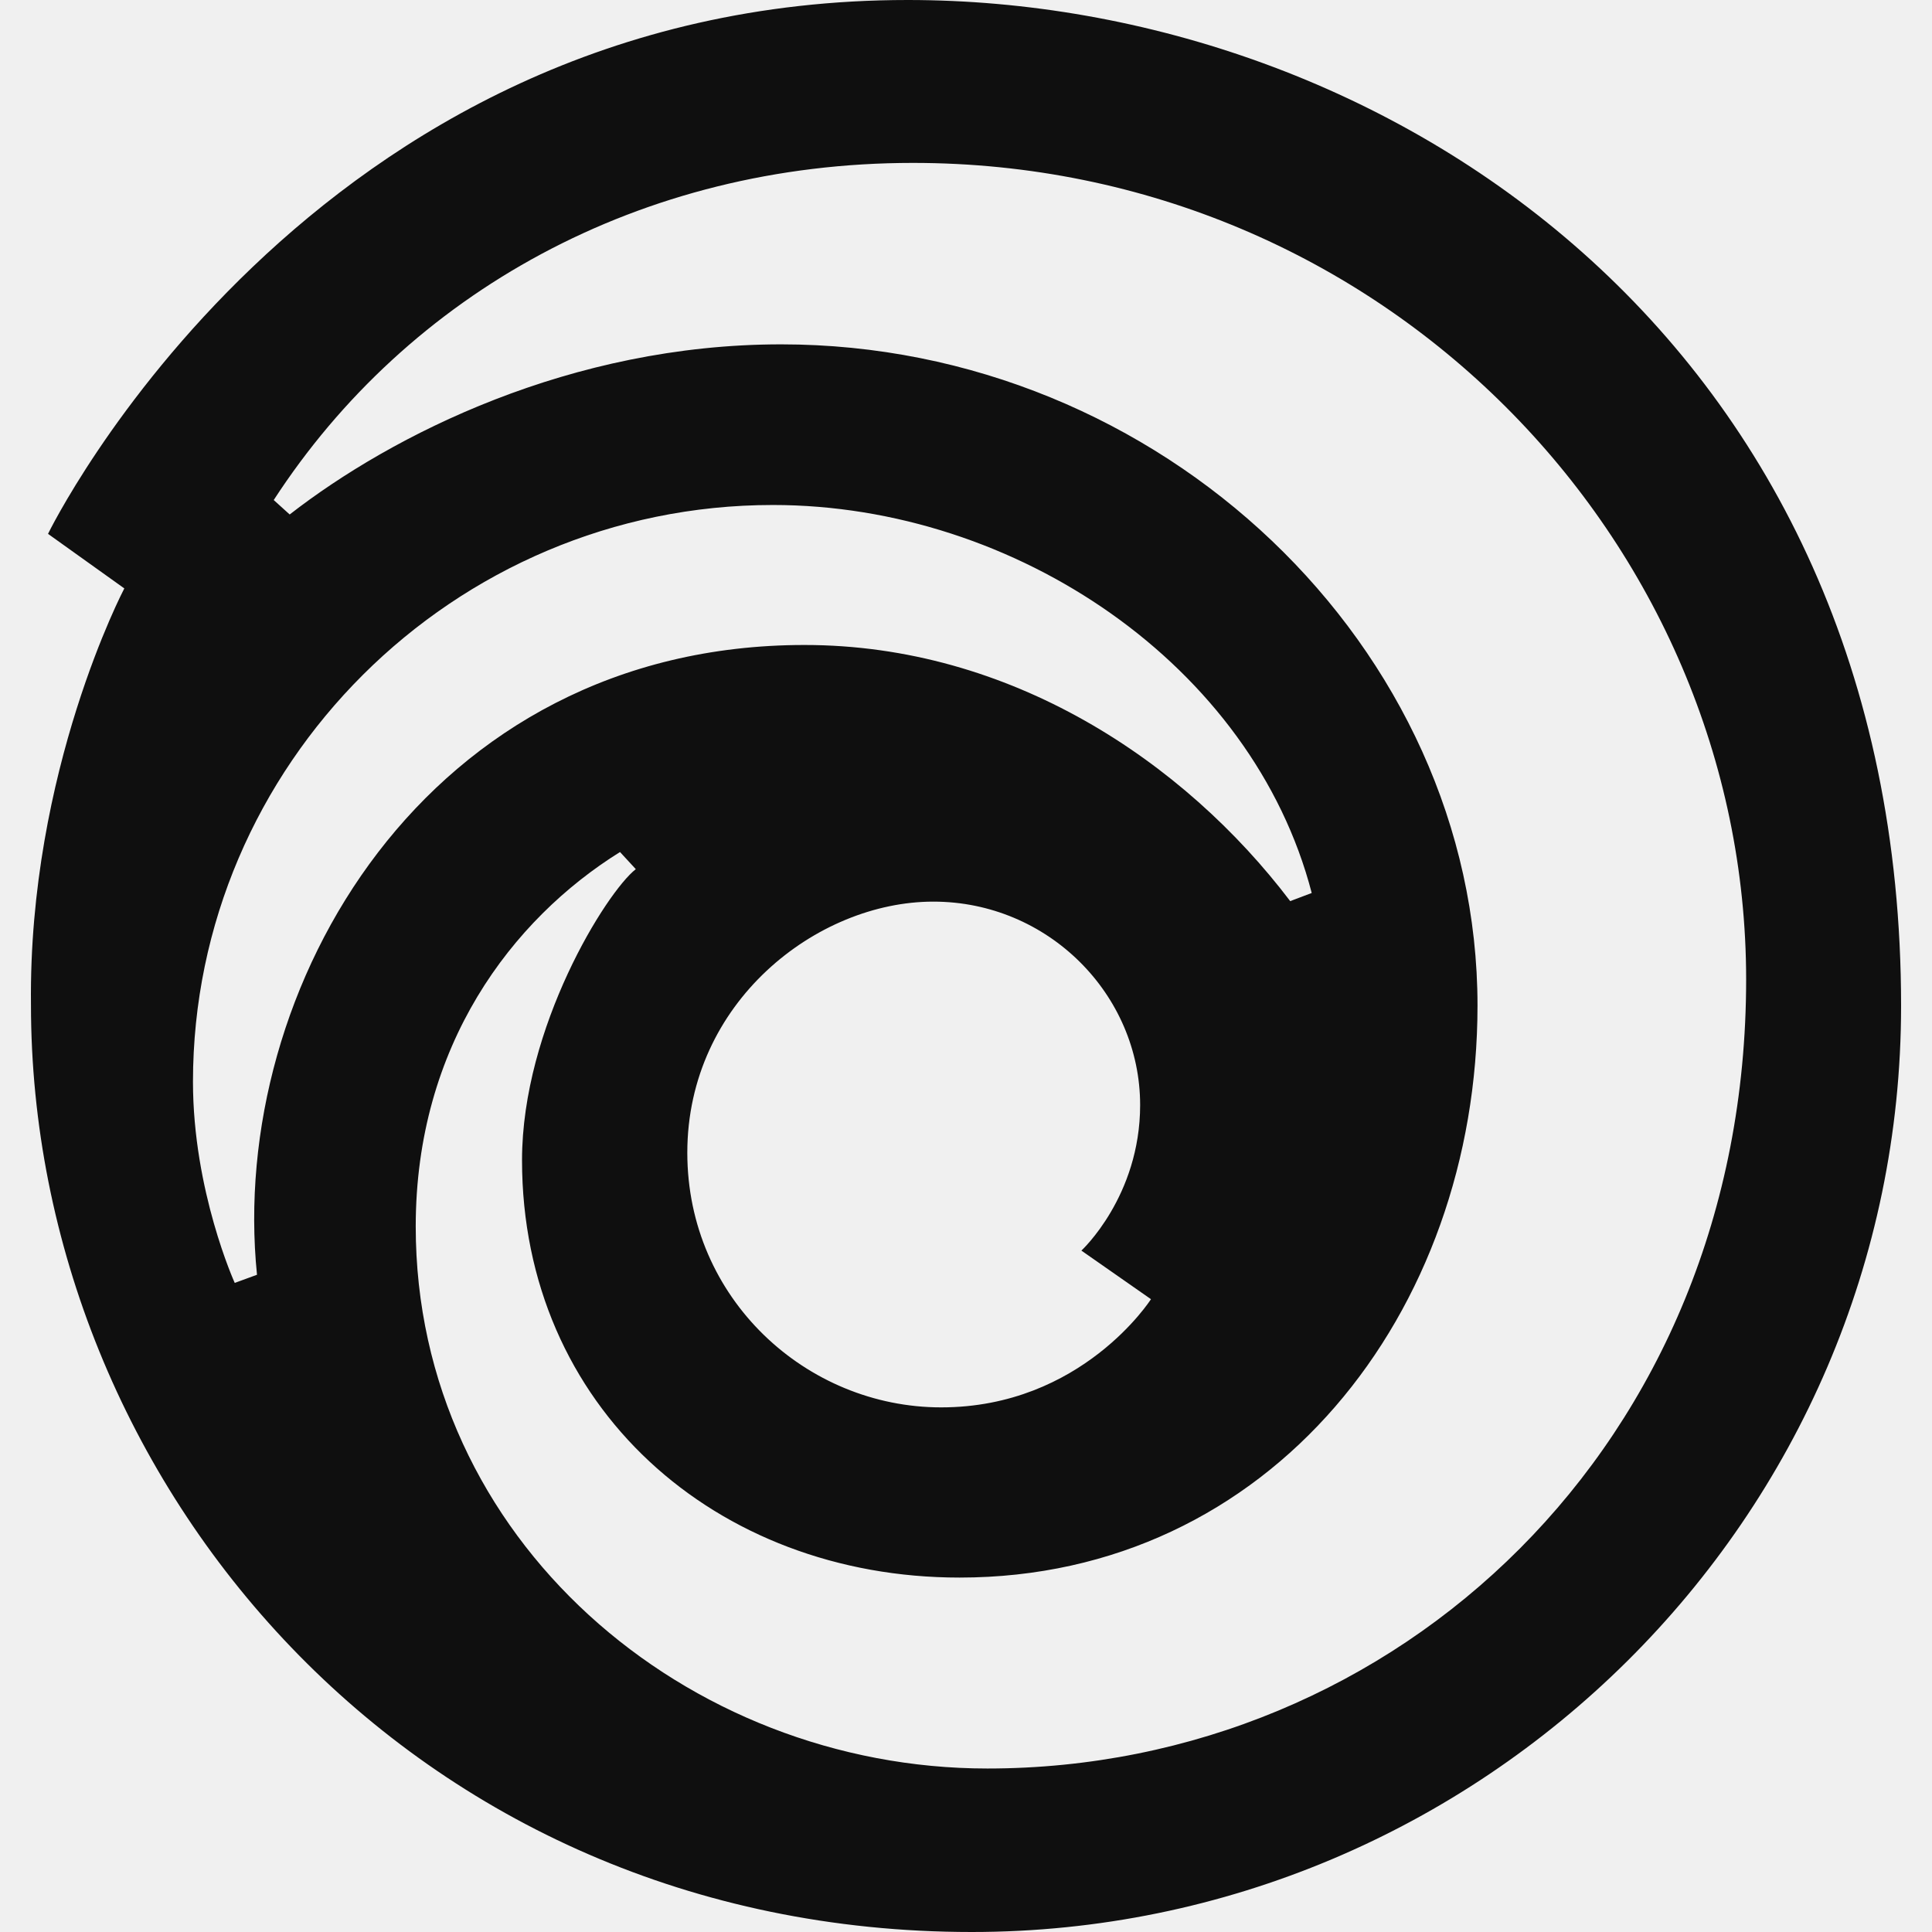
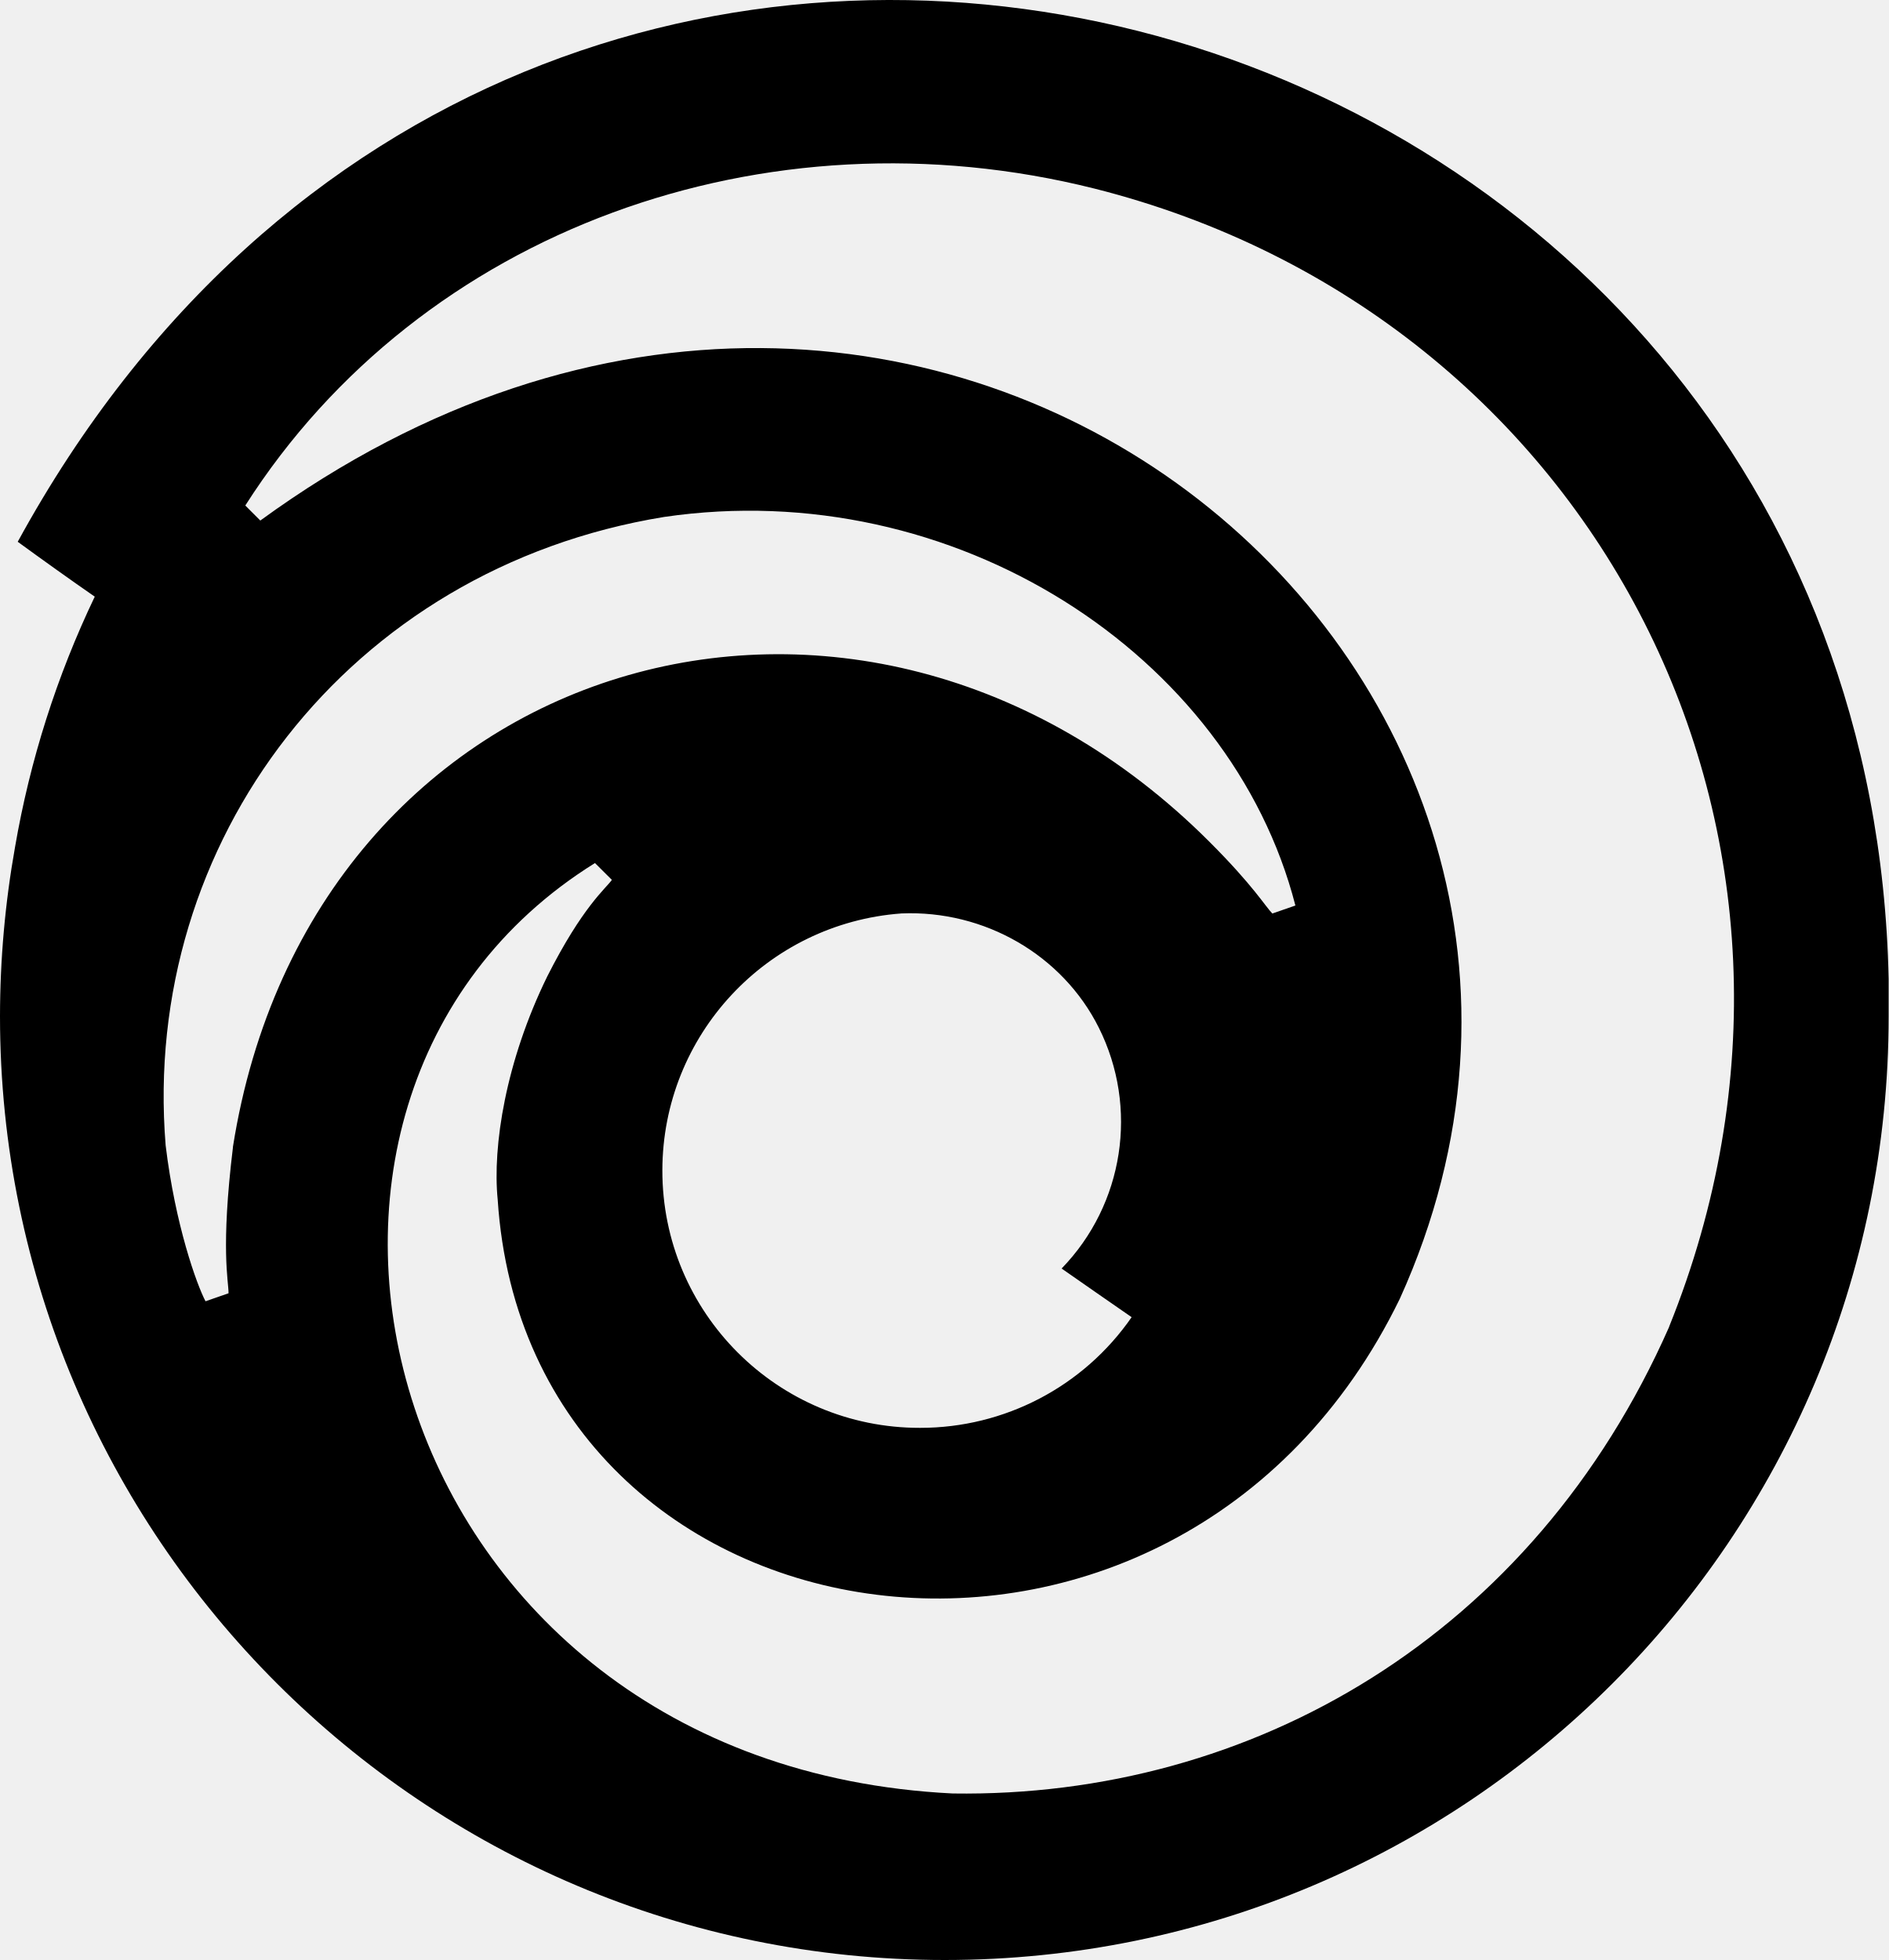
- <svg xmlns="http://www.w3.org/2000/svg" width="500" height="500" viewBox="0 0 500 500" fill="none">
-   <g style="mix-blend-mode:difference">
-     <path d="M234.915 0C79.508 0 12.429 138.162 12.429 138.162L32.174 152.281C32.174 152.281 7.326 199.477 8.014 260.013C8.014 383.59 106.503 500 251.486 500C383.198 500 492 392.923 492 260.317C492 87.368 357.722 0 234.916 0H234.915ZM236.263 42.159C357.682 42.159 451.9 139.886 451.9 253.497C451.9 373.933 361.21 457.689 255.53 457.689C177.753 457.689 107.59 398.53 107.59 317.419C107.59 270.572 132.52 237.911 160.456 220.504L164.544 224.935C156.899 230.91 135.1 265.885 135.1 300.261C135.1 364.077 185.205 408.275 248.333 408.275C328.747 408.275 382.377 339.771 382.377 260.231C382.377 167.686 300.59 89.118 202.165 89.118C147.726 89.118 101.521 112.502 74.971 133.145L70.839 129.41C105.574 75.918 165.725 42.159 236.263 42.159ZM200.034 130.691C262.843 130.691 324.165 172.193 339.471 231.103L333.904 233.21C306.421 196.961 261.388 166.92 208.21 166.92C110.357 166.92 58.967 255.732 66.511 329.908L60.749 332.016C60.749 332.016 49.941 308.197 49.941 279.952C49.941 198.161 117.19 130.691 200.034 130.691ZM241.548 233.34C271.284 233.34 295.066 257.414 295.066 285.991C295.066 309.639 279.864 323.654 279.864 323.654L297.87 336.229C297.87 336.229 280.015 364.227 243.57 364.227C208.707 364.227 177.875 336.122 177.875 298.327C177.875 259.384 211.412 233.34 241.548 233.34Z" fill="white" />
-   </g>
+ <svg xmlns="http://www.w3.org/2000/svg" viewBox="0 0 481.711 500">
+   <path d="M481.711 249.749C476.294-6.336 135.73-101.878 4.521 138.207c5.875 4.291 13.771 9.937 19.646 14a243.932 243.932 0 0 0-20.334 63.896A247.46 247.46 0 0 0 0 259.249C0 392.041 107.959 500 240.96 500c133.021 0 240.751-107.709 240.751-240.751v-9.5ZM59.417 292.666c-3.167 25.958-1.125 34.083-1.125 37.25l-5.875 2.042c-2.25-4.292-7.708-19.417-10.167-39.751-6.333-77.458 46.521-147.209 127.147-160.334 73.833-10.833 144.521 35 161.001 99.126l-5.876 2.041c-1.812-1.812-4.75-7-16.041-18.291-89.188-89.188-229.21-48.334-249.085 77.917h.021Zm229.209 43.354c-12.25 17.709-32.416 28.25-53.958 28.229-36.334.063-65.792-29.416-65.73-65.729.063-34.417 26.646-62.98 60.98-65.5 21.208-.896 41.083 10.625 50.333 29.125 10.209 20.417 6.417 45.062-9.479 61.458 6.104 4.271 11.979 8.334 17.834 12.396l.02.021Zm137.084 2.5c-34.771 78.792-106.375 120.126-182.709 119.001-146.542-7.229-189.23-176.376-91.25-237.356l4.312 4.292c-1.583 2.25-7.458 6.771-16.479 24.625-10.625 21.688-14 43.355-12.646 56.917 7.688 118.126 173.209 142.293 230.105 25.292C429.544 171.186 237.147 8.352 66.396 132.79l-3.833-3.833c44.938-70.459 132.792-101.876 216.563-80.855C407.19 80.394 476.065 213.853 425.69 338.52h.02Z" />
</svg>
